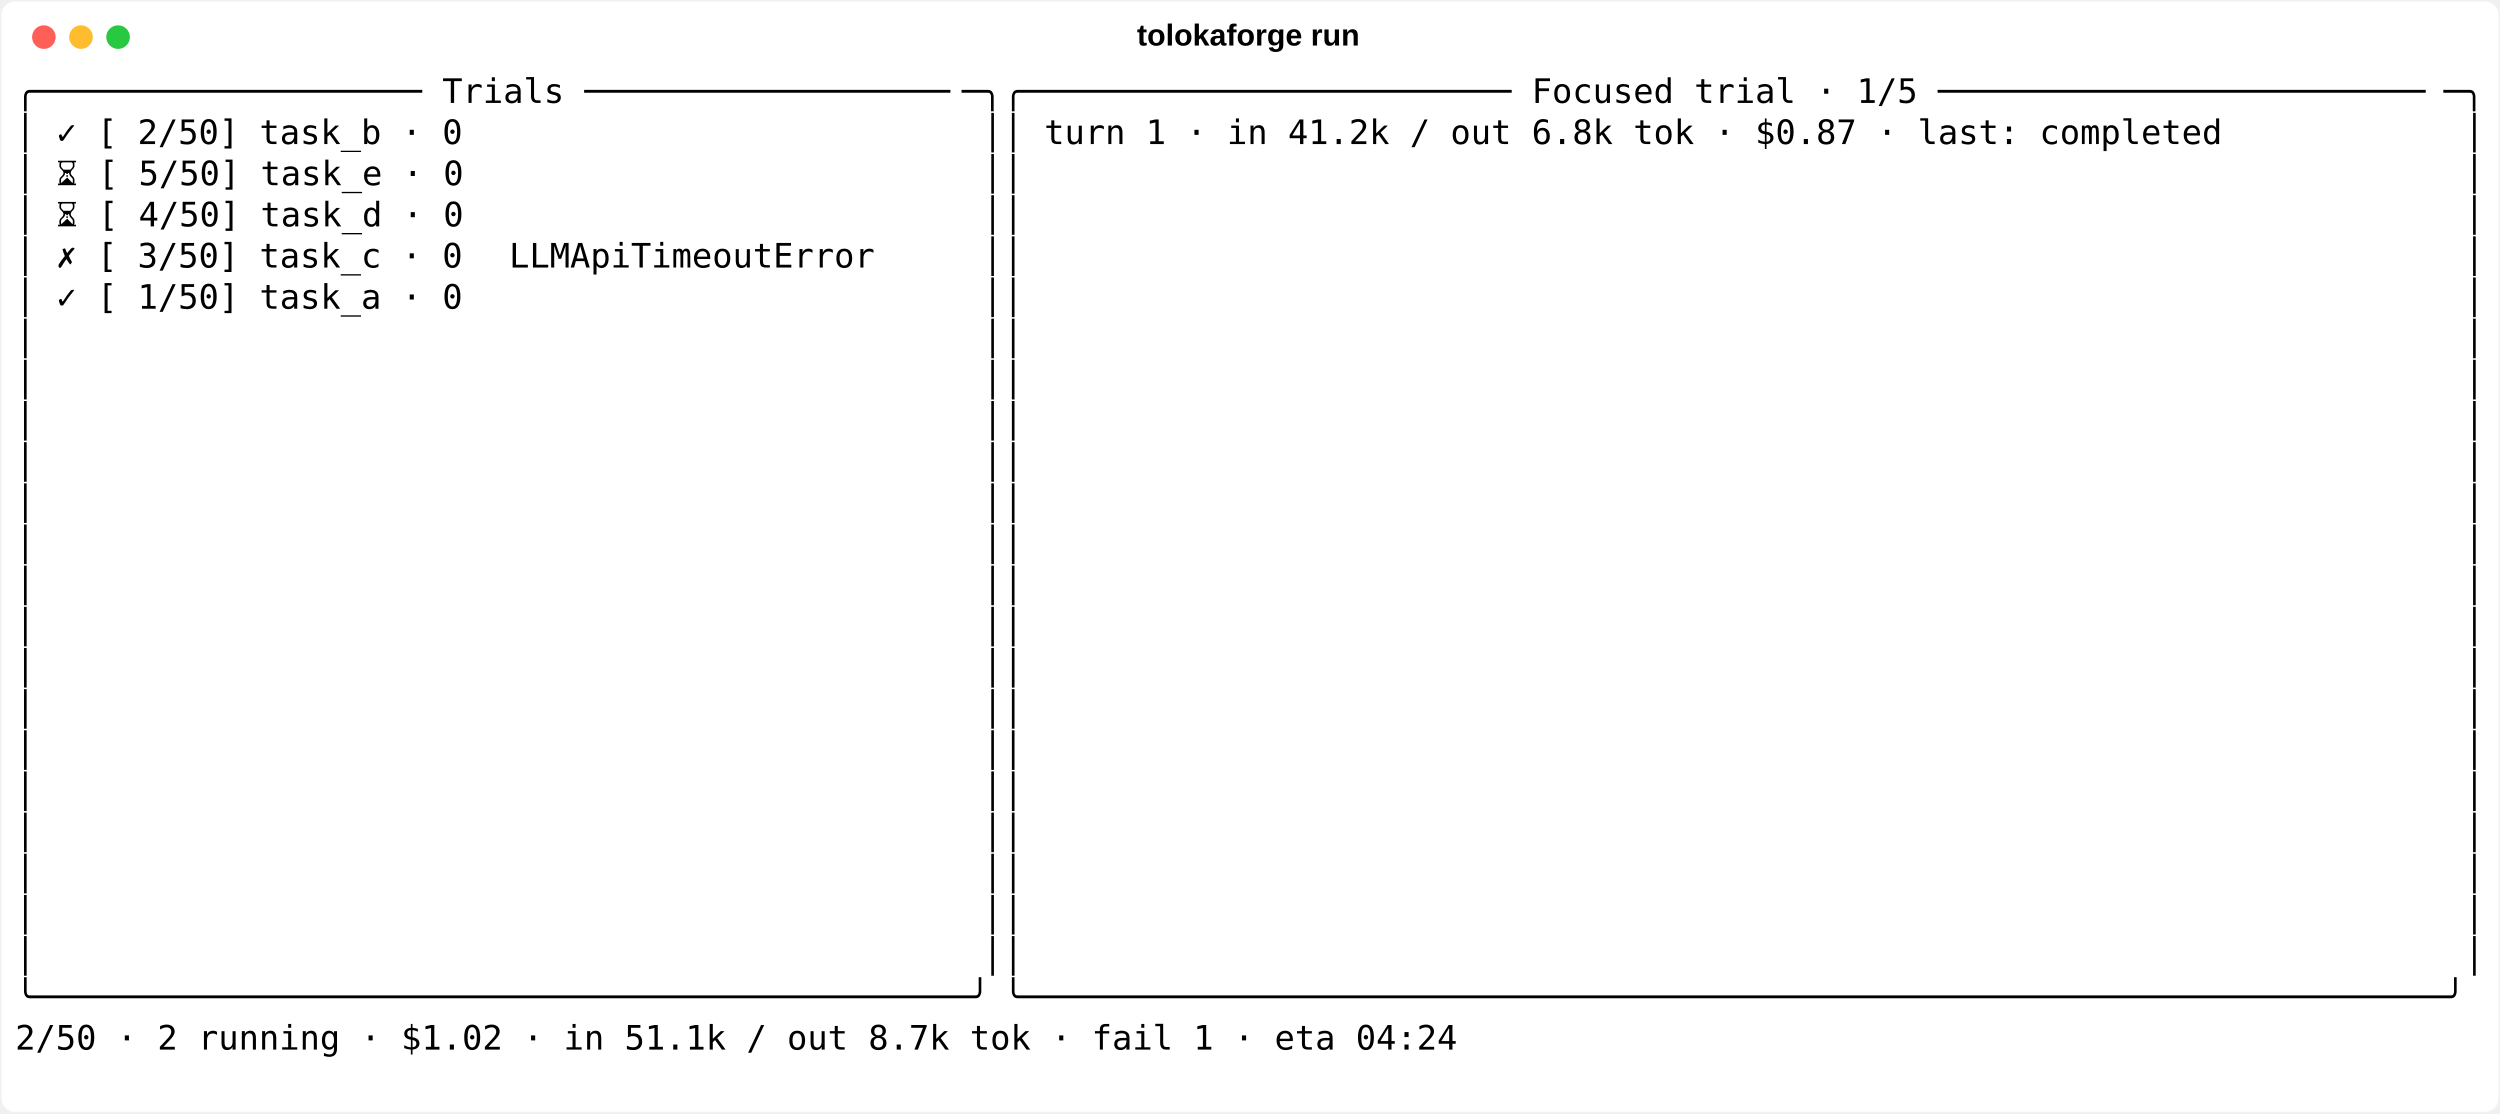
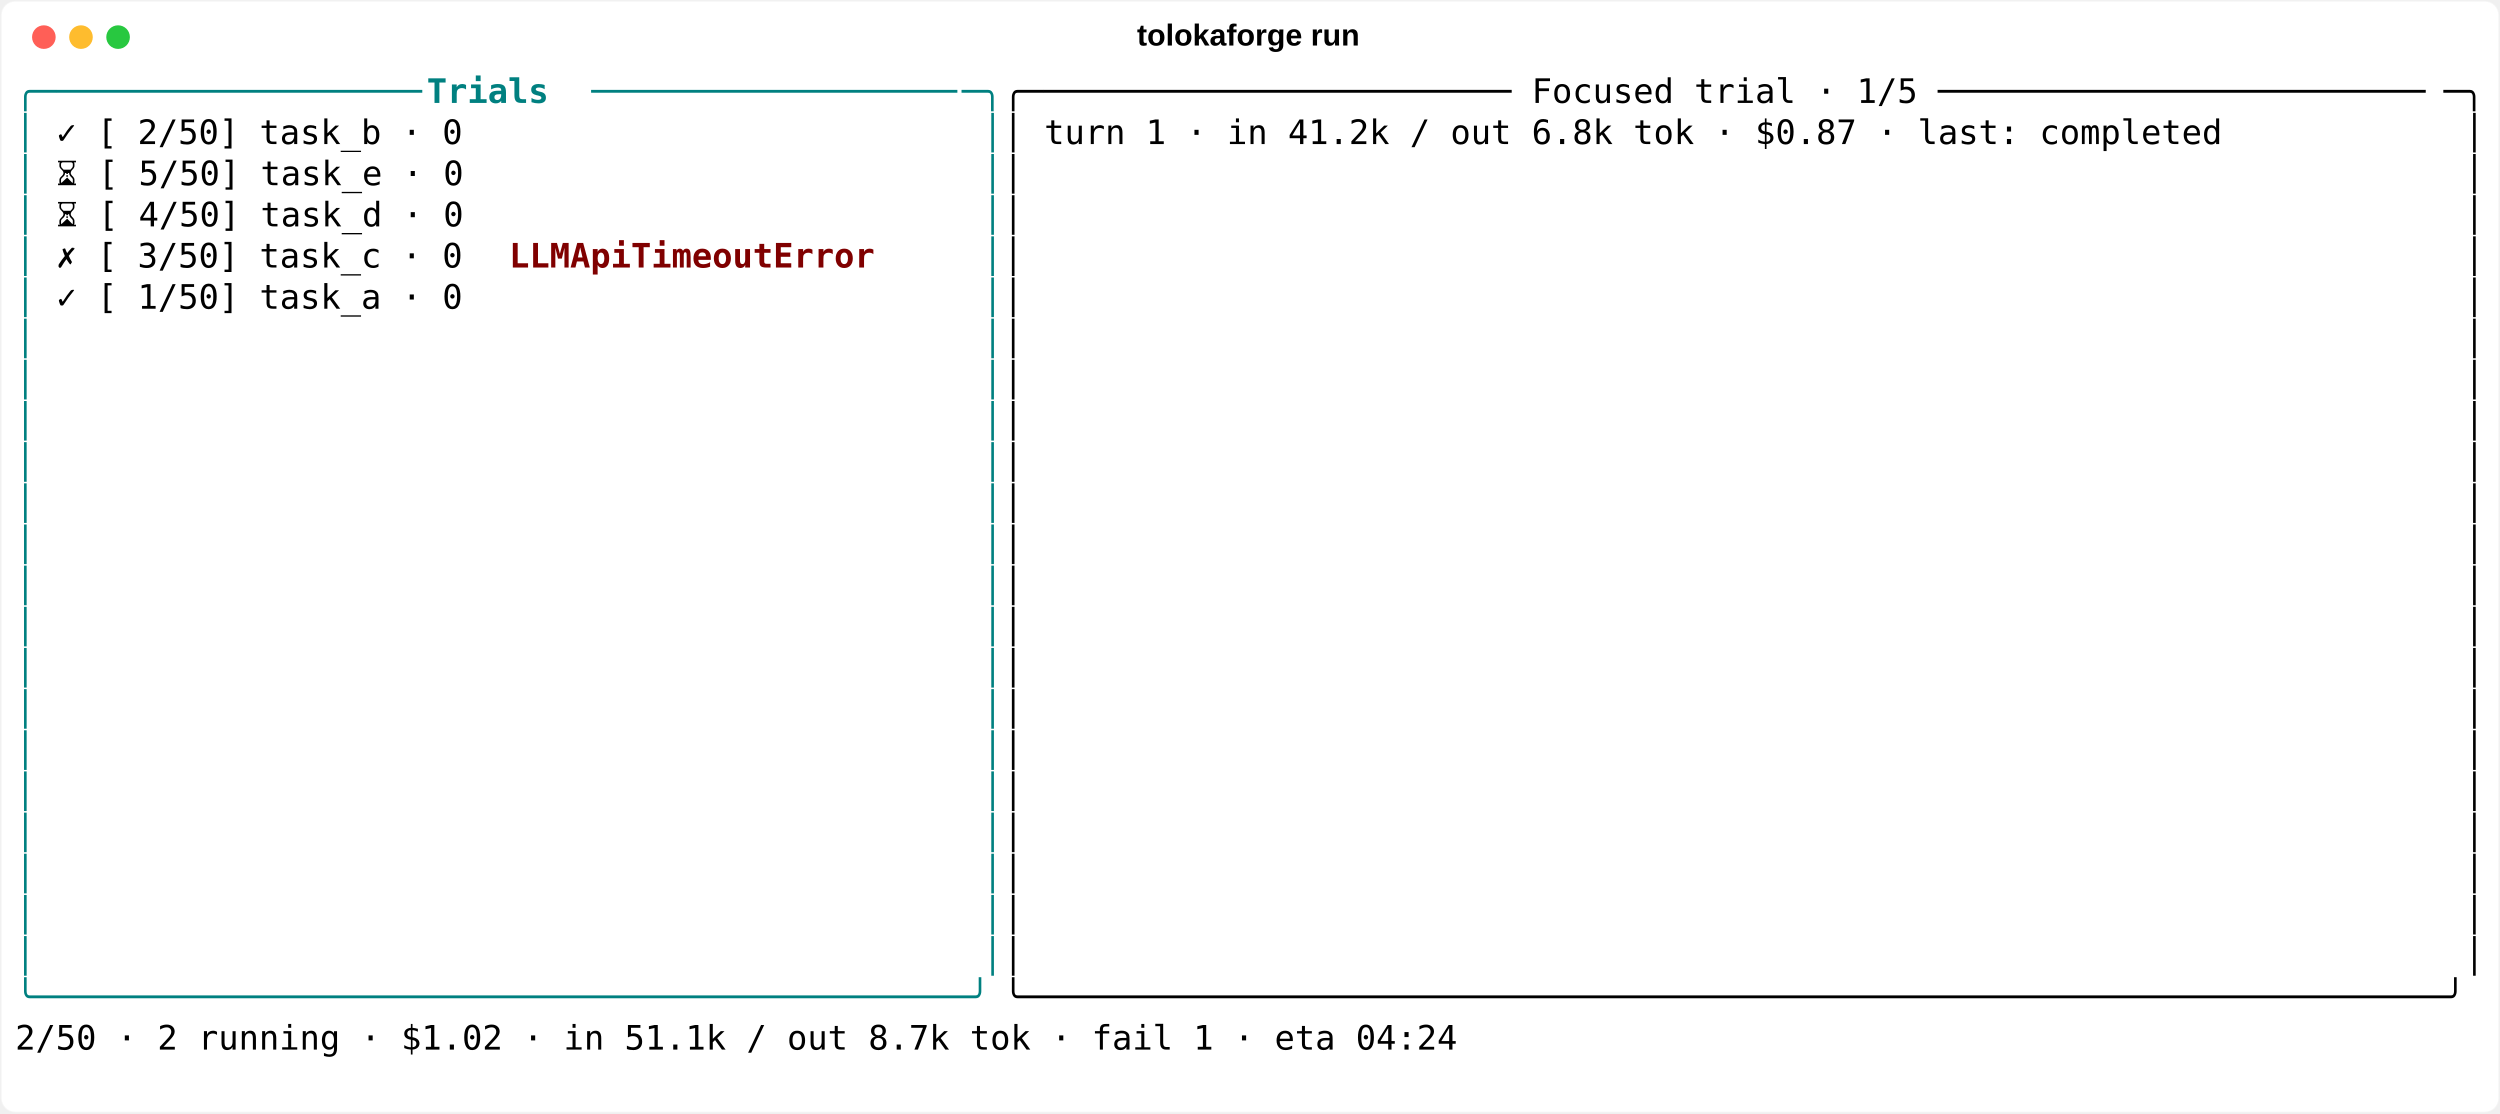
<svg xmlns="http://www.w3.org/2000/svg" class="rich-terminal" viewBox="0 0 1482 660.0">
  <style>

    @font-face {
        font-family: "Fira Code";
        src: local("FiraCode-Regular"),
                url("https://cdnjs.cloudflare.com/ajax/libs/firacode/6.2.0/woff2/FiraCode-Regular.woff2") format("woff2"),
                url("https://cdnjs.cloudflare.com/ajax/libs/firacode/6.2.0/woff/FiraCode-Regular.woff") format("woff");
        font-style: normal;
        font-weight: 400;
    }
    @font-face {
        font-family: "Fira Code";
        src: local("FiraCode-Bold"),
                url("https://cdnjs.cloudflare.com/ajax/libs/firacode/6.2.0/woff2/FiraCode-Bold.woff2") format("woff2"),
                url("https://cdnjs.cloudflare.com/ajax/libs/firacode/6.2.0/woff/FiraCode-Bold.woff") format("woff");
        font-style: bold;
        font-weight: 700;
    }

    .tolokaforge-run-display-matrix {
        font-family: Fira Code, monospace;
        font-size: 20px;
        line-height: 24.4px;
        font-variant-east-asian: full-width;
    }

    .tolokaforge-run-display-title {
        font-size: 18px;
        font-weight: bold;
        font-family: arial;
    }

-     .tolokaforge-run-display-r1 { fill: #000000 }
+     .tolokaforge-run-display-r1 { fill: #008080;font-weight: bold }
+ .tolokaforge-run-display-r2 { fill: #000000 }
+ .tolokaforge-run-display-r3 { fill: #800000;font-weight: bold }
    </style>
  <defs>
    <clipPath id="tolokaforge-run-display-clip-terminal">
      <rect x="0" y="0" width="1463.0" height="609.0" />
    </clipPath>
    <clipPath id="tolokaforge-run-display-line-0">
      <rect x="0" y="1.5" width="1464" height="24.65" />
    </clipPath>
    <clipPath id="tolokaforge-run-display-line-1">
      <rect x="0" y="25.9" width="1464" height="24.65" />
    </clipPath>
    <clipPath id="tolokaforge-run-display-line-2">
      <rect x="0" y="50.3" width="1464" height="24.65" />
    </clipPath>
    <clipPath id="tolokaforge-run-display-line-3">
      <rect x="0" y="74.7" width="1464" height="24.65" />
    </clipPath>
    <clipPath id="tolokaforge-run-display-line-4">
      <rect x="0" y="99.1" width="1464" height="24.65" />
    </clipPath>
    <clipPath id="tolokaforge-run-display-line-5">
      <rect x="0" y="123.5" width="1464" height="24.65" />
    </clipPath>
    <clipPath id="tolokaforge-run-display-line-6">
      <rect x="0" y="147.9" width="1464" height="24.65" />
    </clipPath>
    <clipPath id="tolokaforge-run-display-line-7">
      <rect x="0" y="172.3" width="1464" height="24.65" />
    </clipPath>
    <clipPath id="tolokaforge-run-display-line-8">
      <rect x="0" y="196.7" width="1464" height="24.65" />
    </clipPath>
    <clipPath id="tolokaforge-run-display-line-9">
      <rect x="0" y="221.1" width="1464" height="24.65" />
    </clipPath>
    <clipPath id="tolokaforge-run-display-line-10">
      <rect x="0" y="245.5" width="1464" height="24.65" />
    </clipPath>
    <clipPath id="tolokaforge-run-display-line-11">
      <rect x="0" y="269.9" width="1464" height="24.65" />
    </clipPath>
    <clipPath id="tolokaforge-run-display-line-12">
      <rect x="0" y="294.3" width="1464" height="24.65" />
    </clipPath>
    <clipPath id="tolokaforge-run-display-line-13">
      <rect x="0" y="318.7" width="1464" height="24.65" />
    </clipPath>
    <clipPath id="tolokaforge-run-display-line-14">
      <rect x="0" y="343.1" width="1464" height="24.65" />
    </clipPath>
    <clipPath id="tolokaforge-run-display-line-15">
      <rect x="0" y="367.5" width="1464" height="24.65" />
    </clipPath>
    <clipPath id="tolokaforge-run-display-line-16">
      <rect x="0" y="391.9" width="1464" height="24.65" />
    </clipPath>
    <clipPath id="tolokaforge-run-display-line-17">
      <rect x="0" y="416.3" width="1464" height="24.65" />
    </clipPath>
    <clipPath id="tolokaforge-run-display-line-18">
      <rect x="0" y="440.7" width="1464" height="24.65" />
    </clipPath>
    <clipPath id="tolokaforge-run-display-line-19">
      <rect x="0" y="465.1" width="1464" height="24.65" />
    </clipPath>
    <clipPath id="tolokaforge-run-display-line-20">
      <rect x="0" y="489.5" width="1464" height="24.65" />
    </clipPath>
    <clipPath id="tolokaforge-run-display-line-21">
      <rect x="0" y="513.9" width="1464" height="24.65" />
    </clipPath>
    <clipPath id="tolokaforge-run-display-line-22">
      <rect x="0" y="538.3" width="1464" height="24.65" />
    </clipPath>
    <clipPath id="tolokaforge-run-display-line-23">
      <rect x="0" y="562.7" width="1464" height="24.65" />
    </clipPath>
  </defs>
  <rect fill="#ffffff" stroke="rgba(255,255,255,0.35)" stroke-width="1" x="1" y="1" width="1480" height="658" rx="8" />
  <text class="tolokaforge-run-display-title" fill="#000000" text-anchor="middle" x="740" y="27">tolokaforge run</text>
  <g transform="translate(26,22)">
    <circle cx="0" cy="0" r="7" fill="#ff5f57" />
    <circle cx="22" cy="0" r="7" fill="#febc2e" />
    <circle cx="44" cy="0" r="7" fill="#28c840" />
  </g>
  <g transform="translate(9, 41)" clip-path="url(#tolokaforge-run-display-clip-terminal)">
    <g class="tolokaforge-run-display-matrix">
      <text class="tolokaforge-run-display-r1" x="0" y="20" textLength="24.4" clip-path="url(#tolokaforge-run-display-line-0)">╭─</text>
-       <text class="tolokaforge-run-display-r1" x="24.4" y="20" textLength="536.8" clip-path="url(#tolokaforge-run-display-line-0)">────────────────── Trials ──────────────────</text>
+       <text class="tolokaforge-run-display-r1" x="24.4" y="20" textLength="219.6" clip-path="url(#tolokaforge-run-display-line-0)">──────────────────</text>
+       <text class="tolokaforge-run-display-r1" x="244" y="20" textLength="97.6" clip-path="url(#tolokaforge-run-display-line-0)"> Trials </text>
+       <text class="tolokaforge-run-display-r1" x="341.6" y="20" textLength="219.6" clip-path="url(#tolokaforge-run-display-line-0)">──────────────────</text>
      <text class="tolokaforge-run-display-r1" x="561.2" y="20" textLength="24.4" clip-path="url(#tolokaforge-run-display-line-0)">─╮</text>
-       <text class="tolokaforge-run-display-r1" x="585.6" y="20" textLength="24.4" clip-path="url(#tolokaforge-run-display-line-0)">╭─</text>
-       <text class="tolokaforge-run-display-r1" x="610" y="20" textLength="829.6" clip-path="url(#tolokaforge-run-display-line-0)">─────────────────────── Focused trial · 1/5 ────────────────────────</text>
-       <text class="tolokaforge-run-display-r1" x="1439.6" y="20" textLength="24.4" clip-path="url(#tolokaforge-run-display-line-0)">─╮</text>
-       <text class="tolokaforge-run-display-r1" x="1464" y="20" textLength="12.2" clip-path="url(#tolokaforge-run-display-line-0)">
+       <text class="tolokaforge-run-display-r2" x="585.6" y="20" textLength="24.4" clip-path="url(#tolokaforge-run-display-line-0)">╭─</text>
+       <text class="tolokaforge-run-display-r2" x="610" y="20" textLength="829.6" clip-path="url(#tolokaforge-run-display-line-0)">─────────────────────── Focused trial · 1/5 ────────────────────────</text>
+       <text class="tolokaforge-run-display-r2" x="1439.6" y="20" textLength="24.4" clip-path="url(#tolokaforge-run-display-line-0)">─╮</text>
+       <text class="tolokaforge-run-display-r2" x="1464" y="20" textLength="12.2" clip-path="url(#tolokaforge-run-display-line-0)">
</text>
      <text class="tolokaforge-run-display-r1" x="0" y="44.4" textLength="12.2" clip-path="url(#tolokaforge-run-display-line-1)">│</text>
-       <text class="tolokaforge-run-display-r1" x="24.4" y="44.4" textLength="244" clip-path="url(#tolokaforge-run-display-line-1)">✓ [ 2/50] task_b · 0</text>
+       <text class="tolokaforge-run-display-r2" x="24.4" y="44.4" textLength="244" clip-path="url(#tolokaforge-run-display-line-1)">✓ [ 2/50] task_b · 0</text>
      <text class="tolokaforge-run-display-r1" x="573.4" y="44.4" textLength="12.2" clip-path="url(#tolokaforge-run-display-line-1)">│</text>
-       <text class="tolokaforge-run-display-r1" x="585.6" y="44.4" textLength="12.2" clip-path="url(#tolokaforge-run-display-line-1)">│</text>
-       <text class="tolokaforge-run-display-r1" x="610" y="44.4" textLength="707.6" clip-path="url(#tolokaforge-run-display-line-1)">turn 1 · in 41.2k / out 6.8k tok · $0.87 · last: completed</text>
-       <text class="tolokaforge-run-display-r1" x="1451.8" y="44.4" textLength="12.2" clip-path="url(#tolokaforge-run-display-line-1)">│</text>
-       <text class="tolokaforge-run-display-r1" x="1464" y="44.4" textLength="12.2" clip-path="url(#tolokaforge-run-display-line-1)">
+       <text class="tolokaforge-run-display-r2" x="585.6" y="44.4" textLength="12.2" clip-path="url(#tolokaforge-run-display-line-1)">│</text>
+       <text class="tolokaforge-run-display-r2" x="610" y="44.4" textLength="707.6" clip-path="url(#tolokaforge-run-display-line-1)">turn 1 · in 41.2k / out 6.8k tok · $0.87 · last: completed</text>
+       <text class="tolokaforge-run-display-r2" x="1451.8" y="44.4" textLength="12.2" clip-path="url(#tolokaforge-run-display-line-1)">│</text>
+       <text class="tolokaforge-run-display-r2" x="1464" y="44.4" textLength="12.2" clip-path="url(#tolokaforge-run-display-line-1)">
</text>
      <text class="tolokaforge-run-display-r1" x="0" y="68.8" textLength="12.2" clip-path="url(#tolokaforge-run-display-line-2)">│</text>
-       <text class="tolokaforge-run-display-r1" x="24.4" y="68.8" textLength="244" clip-path="url(#tolokaforge-run-display-line-2)">⏳ [ 5/50] task_e · 0</text>
+       <text class="tolokaforge-run-display-r2" x="24.4" y="68.8" textLength="244" clip-path="url(#tolokaforge-run-display-line-2)">⏳ [ 5/50] task_e · 0</text>
      <text class="tolokaforge-run-display-r1" x="573.4" y="68.8" textLength="12.2" clip-path="url(#tolokaforge-run-display-line-2)">│</text>
-       <text class="tolokaforge-run-display-r1" x="585.6" y="68.8" textLength="12.2" clip-path="url(#tolokaforge-run-display-line-2)">│</text>
-       <text class="tolokaforge-run-display-r1" x="1451.8" y="68.8" textLength="12.2" clip-path="url(#tolokaforge-run-display-line-2)">│</text>
-       <text class="tolokaforge-run-display-r1" x="1464" y="68.8" textLength="12.2" clip-path="url(#tolokaforge-run-display-line-2)">
+       <text class="tolokaforge-run-display-r2" x="585.6" y="68.8" textLength="12.2" clip-path="url(#tolokaforge-run-display-line-2)">│</text>
+       <text class="tolokaforge-run-display-r2" x="1451.8" y="68.8" textLength="12.2" clip-path="url(#tolokaforge-run-display-line-2)">│</text>
+       <text class="tolokaforge-run-display-r2" x="1464" y="68.8" textLength="12.2" clip-path="url(#tolokaforge-run-display-line-2)">
</text>
      <text class="tolokaforge-run-display-r1" x="0" y="93.2" textLength="12.2" clip-path="url(#tolokaforge-run-display-line-3)">│</text>
-       <text class="tolokaforge-run-display-r1" x="24.4" y="93.2" textLength="244" clip-path="url(#tolokaforge-run-display-line-3)">⏳ [ 4/50] task_d · 0</text>
+       <text class="tolokaforge-run-display-r2" x="24.4" y="93.2" textLength="244" clip-path="url(#tolokaforge-run-display-line-3)">⏳ [ 4/50] task_d · 0</text>
      <text class="tolokaforge-run-display-r1" x="573.4" y="93.2" textLength="12.2" clip-path="url(#tolokaforge-run-display-line-3)">│</text>
-       <text class="tolokaforge-run-display-r1" x="585.6" y="93.2" textLength="12.2" clip-path="url(#tolokaforge-run-display-line-3)">│</text>
-       <text class="tolokaforge-run-display-r1" x="1451.8" y="93.2" textLength="12.2" clip-path="url(#tolokaforge-run-display-line-3)">│</text>
-       <text class="tolokaforge-run-display-r1" x="1464" y="93.2" textLength="12.2" clip-path="url(#tolokaforge-run-display-line-3)">
+       <text class="tolokaforge-run-display-r2" x="585.6" y="93.2" textLength="12.2" clip-path="url(#tolokaforge-run-display-line-3)">│</text>
+       <text class="tolokaforge-run-display-r2" x="1451.8" y="93.2" textLength="12.2" clip-path="url(#tolokaforge-run-display-line-3)">│</text>
+       <text class="tolokaforge-run-display-r2" x="1464" y="93.2" textLength="12.2" clip-path="url(#tolokaforge-run-display-line-3)">
</text>
      <text class="tolokaforge-run-display-r1" x="0" y="117.6" textLength="12.2" clip-path="url(#tolokaforge-run-display-line-4)">│</text>
-       <text class="tolokaforge-run-display-r1" x="24.4" y="117.6" textLength="268.4" clip-path="url(#tolokaforge-run-display-line-4)">✗ [ 3/50] task_c · 0  </text>
-       <text class="tolokaforge-run-display-r1" x="292.8" y="117.6" textLength="219.6" clip-path="url(#tolokaforge-run-display-line-4)">LLMApiTimeoutError</text>
+       <text class="tolokaforge-run-display-r2" x="24.4" y="117.6" textLength="268.4" clip-path="url(#tolokaforge-run-display-line-4)">✗ [ 3/50] task_c · 0  </text>
+       <text class="tolokaforge-run-display-r3" x="292.8" y="117.6" textLength="219.6" clip-path="url(#tolokaforge-run-display-line-4)">LLMApiTimeoutError</text>
      <text class="tolokaforge-run-display-r1" x="573.4" y="117.6" textLength="12.2" clip-path="url(#tolokaforge-run-display-line-4)">│</text>
-       <text class="tolokaforge-run-display-r1" x="585.6" y="117.6" textLength="12.2" clip-path="url(#tolokaforge-run-display-line-4)">│</text>
-       <text class="tolokaforge-run-display-r1" x="1451.8" y="117.6" textLength="12.2" clip-path="url(#tolokaforge-run-display-line-4)">│</text>
-       <text class="tolokaforge-run-display-r1" x="1464" y="117.6" textLength="12.2" clip-path="url(#tolokaforge-run-display-line-4)">
+       <text class="tolokaforge-run-display-r2" x="585.6" y="117.6" textLength="12.2" clip-path="url(#tolokaforge-run-display-line-4)">│</text>
+       <text class="tolokaforge-run-display-r2" x="1451.8" y="117.6" textLength="12.2" clip-path="url(#tolokaforge-run-display-line-4)">│</text>
+       <text class="tolokaforge-run-display-r2" x="1464" y="117.6" textLength="12.2" clip-path="url(#tolokaforge-run-display-line-4)">
</text>
      <text class="tolokaforge-run-display-r1" x="0" y="142" textLength="12.2" clip-path="url(#tolokaforge-run-display-line-5)">│</text>
-       <text class="tolokaforge-run-display-r1" x="24.4" y="142" textLength="244" clip-path="url(#tolokaforge-run-display-line-5)">✓ [ 1/50] task_a · 0</text>
+       <text class="tolokaforge-run-display-r2" x="24.4" y="142" textLength="244" clip-path="url(#tolokaforge-run-display-line-5)">✓ [ 1/50] task_a · 0</text>
      <text class="tolokaforge-run-display-r1" x="573.4" y="142" textLength="12.2" clip-path="url(#tolokaforge-run-display-line-5)">│</text>
-       <text class="tolokaforge-run-display-r1" x="585.6" y="142" textLength="12.2" clip-path="url(#tolokaforge-run-display-line-5)">│</text>
-       <text class="tolokaforge-run-display-r1" x="1451.8" y="142" textLength="12.2" clip-path="url(#tolokaforge-run-display-line-5)">│</text>
-       <text class="tolokaforge-run-display-r1" x="1464" y="142" textLength="12.2" clip-path="url(#tolokaforge-run-display-line-5)">
+       <text class="tolokaforge-run-display-r2" x="585.6" y="142" textLength="12.2" clip-path="url(#tolokaforge-run-display-line-5)">│</text>
+       <text class="tolokaforge-run-display-r2" x="1451.8" y="142" textLength="12.2" clip-path="url(#tolokaforge-run-display-line-5)">│</text>
+       <text class="tolokaforge-run-display-r2" x="1464" y="142" textLength="12.2" clip-path="url(#tolokaforge-run-display-line-5)">
</text>
      <text class="tolokaforge-run-display-r1" x="0" y="166.4" textLength="12.2" clip-path="url(#tolokaforge-run-display-line-6)">│</text>
      <text class="tolokaforge-run-display-r1" x="573.4" y="166.4" textLength="12.2" clip-path="url(#tolokaforge-run-display-line-6)">│</text>
-       <text class="tolokaforge-run-display-r1" x="585.6" y="166.4" textLength="12.2" clip-path="url(#tolokaforge-run-display-line-6)">│</text>
-       <text class="tolokaforge-run-display-r1" x="1451.8" y="166.4" textLength="12.2" clip-path="url(#tolokaforge-run-display-line-6)">│</text>
-       <text class="tolokaforge-run-display-r1" x="1464" y="166.4" textLength="12.2" clip-path="url(#tolokaforge-run-display-line-6)">
+       <text class="tolokaforge-run-display-r2" x="585.6" y="166.4" textLength="12.2" clip-path="url(#tolokaforge-run-display-line-6)">│</text>
+       <text class="tolokaforge-run-display-r2" x="1451.8" y="166.4" textLength="12.2" clip-path="url(#tolokaforge-run-display-line-6)">│</text>
+       <text class="tolokaforge-run-display-r2" x="1464" y="166.4" textLength="12.2" clip-path="url(#tolokaforge-run-display-line-6)">
</text>
      <text class="tolokaforge-run-display-r1" x="0" y="190.8" textLength="12.2" clip-path="url(#tolokaforge-run-display-line-7)">│</text>
      <text class="tolokaforge-run-display-r1" x="573.4" y="190.8" textLength="12.2" clip-path="url(#tolokaforge-run-display-line-7)">│</text>
-       <text class="tolokaforge-run-display-r1" x="585.6" y="190.8" textLength="12.2" clip-path="url(#tolokaforge-run-display-line-7)">│</text>
-       <text class="tolokaforge-run-display-r1" x="1451.8" y="190.8" textLength="12.2" clip-path="url(#tolokaforge-run-display-line-7)">│</text>
-       <text class="tolokaforge-run-display-r1" x="1464" y="190.8" textLength="12.2" clip-path="url(#tolokaforge-run-display-line-7)">
+       <text class="tolokaforge-run-display-r2" x="585.6" y="190.8" textLength="12.2" clip-path="url(#tolokaforge-run-display-line-7)">│</text>
+       <text class="tolokaforge-run-display-r2" x="1451.8" y="190.8" textLength="12.2" clip-path="url(#tolokaforge-run-display-line-7)">│</text>
+       <text class="tolokaforge-run-display-r2" x="1464" y="190.8" textLength="12.2" clip-path="url(#tolokaforge-run-display-line-7)">
</text>
      <text class="tolokaforge-run-display-r1" x="0" y="215.2" textLength="12.2" clip-path="url(#tolokaforge-run-display-line-8)">│</text>
      <text class="tolokaforge-run-display-r1" x="573.4" y="215.2" textLength="12.2" clip-path="url(#tolokaforge-run-display-line-8)">│</text>
-       <text class="tolokaforge-run-display-r1" x="585.6" y="215.2" textLength="12.2" clip-path="url(#tolokaforge-run-display-line-8)">│</text>
-       <text class="tolokaforge-run-display-r1" x="1451.8" y="215.2" textLength="12.2" clip-path="url(#tolokaforge-run-display-line-8)">│</text>
-       <text class="tolokaforge-run-display-r1" x="1464" y="215.2" textLength="12.2" clip-path="url(#tolokaforge-run-display-line-8)">
+       <text class="tolokaforge-run-display-r2" x="585.6" y="215.2" textLength="12.2" clip-path="url(#tolokaforge-run-display-line-8)">│</text>
+       <text class="tolokaforge-run-display-r2" x="1451.8" y="215.2" textLength="12.2" clip-path="url(#tolokaforge-run-display-line-8)">│</text>
+       <text class="tolokaforge-run-display-r2" x="1464" y="215.2" textLength="12.2" clip-path="url(#tolokaforge-run-display-line-8)">
</text>
      <text class="tolokaforge-run-display-r1" x="0" y="239.6" textLength="12.2" clip-path="url(#tolokaforge-run-display-line-9)">│</text>
      <text class="tolokaforge-run-display-r1" x="573.4" y="239.6" textLength="12.2" clip-path="url(#tolokaforge-run-display-line-9)">│</text>
-       <text class="tolokaforge-run-display-r1" x="585.6" y="239.6" textLength="12.2" clip-path="url(#tolokaforge-run-display-line-9)">│</text>
-       <text class="tolokaforge-run-display-r1" x="1451.8" y="239.6" textLength="12.2" clip-path="url(#tolokaforge-run-display-line-9)">│</text>
-       <text class="tolokaforge-run-display-r1" x="1464" y="239.6" textLength="12.2" clip-path="url(#tolokaforge-run-display-line-9)">
+       <text class="tolokaforge-run-display-r2" x="585.6" y="239.6" textLength="12.2" clip-path="url(#tolokaforge-run-display-line-9)">│</text>
+       <text class="tolokaforge-run-display-r2" x="1451.8" y="239.6" textLength="12.2" clip-path="url(#tolokaforge-run-display-line-9)">│</text>
+       <text class="tolokaforge-run-display-r2" x="1464" y="239.6" textLength="12.2" clip-path="url(#tolokaforge-run-display-line-9)">
</text>
      <text class="tolokaforge-run-display-r1" x="0" y="264" textLength="12.2" clip-path="url(#tolokaforge-run-display-line-10)">│</text>
      <text class="tolokaforge-run-display-r1" x="573.4" y="264" textLength="12.2" clip-path="url(#tolokaforge-run-display-line-10)">│</text>
-       <text class="tolokaforge-run-display-r1" x="585.6" y="264" textLength="12.2" clip-path="url(#tolokaforge-run-display-line-10)">│</text>
-       <text class="tolokaforge-run-display-r1" x="1451.8" y="264" textLength="12.2" clip-path="url(#tolokaforge-run-display-line-10)">│</text>
-       <text class="tolokaforge-run-display-r1" x="1464" y="264" textLength="12.2" clip-path="url(#tolokaforge-run-display-line-10)">
+       <text class="tolokaforge-run-display-r2" x="585.6" y="264" textLength="12.2" clip-path="url(#tolokaforge-run-display-line-10)">│</text>
+       <text class="tolokaforge-run-display-r2" x="1451.8" y="264" textLength="12.2" clip-path="url(#tolokaforge-run-display-line-10)">│</text>
+       <text class="tolokaforge-run-display-r2" x="1464" y="264" textLength="12.2" clip-path="url(#tolokaforge-run-display-line-10)">
</text>
      <text class="tolokaforge-run-display-r1" x="0" y="288.4" textLength="12.2" clip-path="url(#tolokaforge-run-display-line-11)">│</text>
      <text class="tolokaforge-run-display-r1" x="573.4" y="288.4" textLength="12.2" clip-path="url(#tolokaforge-run-display-line-11)">│</text>
-       <text class="tolokaforge-run-display-r1" x="585.6" y="288.4" textLength="12.2" clip-path="url(#tolokaforge-run-display-line-11)">│</text>
-       <text class="tolokaforge-run-display-r1" x="1451.8" y="288.4" textLength="12.2" clip-path="url(#tolokaforge-run-display-line-11)">│</text>
-       <text class="tolokaforge-run-display-r1" x="1464" y="288.4" textLength="12.2" clip-path="url(#tolokaforge-run-display-line-11)">
+       <text class="tolokaforge-run-display-r2" x="585.6" y="288.4" textLength="12.2" clip-path="url(#tolokaforge-run-display-line-11)">│</text>
+       <text class="tolokaforge-run-display-r2" x="1451.8" y="288.4" textLength="12.2" clip-path="url(#tolokaforge-run-display-line-11)">│</text>
+       <text class="tolokaforge-run-display-r2" x="1464" y="288.4" textLength="12.2" clip-path="url(#tolokaforge-run-display-line-11)">
</text>
      <text class="tolokaforge-run-display-r1" x="0" y="312.8" textLength="12.2" clip-path="url(#tolokaforge-run-display-line-12)">│</text>
      <text class="tolokaforge-run-display-r1" x="573.4" y="312.8" textLength="12.2" clip-path="url(#tolokaforge-run-display-line-12)">│</text>
-       <text class="tolokaforge-run-display-r1" x="585.6" y="312.8" textLength="12.2" clip-path="url(#tolokaforge-run-display-line-12)">│</text>
-       <text class="tolokaforge-run-display-r1" x="1451.8" y="312.8" textLength="12.2" clip-path="url(#tolokaforge-run-display-line-12)">│</text>
-       <text class="tolokaforge-run-display-r1" x="1464" y="312.8" textLength="12.2" clip-path="url(#tolokaforge-run-display-line-12)">
+       <text class="tolokaforge-run-display-r2" x="585.6" y="312.8" textLength="12.2" clip-path="url(#tolokaforge-run-display-line-12)">│</text>
+       <text class="tolokaforge-run-display-r2" x="1451.8" y="312.8" textLength="12.2" clip-path="url(#tolokaforge-run-display-line-12)">│</text>
+       <text class="tolokaforge-run-display-r2" x="1464" y="312.8" textLength="12.2" clip-path="url(#tolokaforge-run-display-line-12)">
</text>
      <text class="tolokaforge-run-display-r1" x="0" y="337.2" textLength="12.2" clip-path="url(#tolokaforge-run-display-line-13)">│</text>
      <text class="tolokaforge-run-display-r1" x="573.4" y="337.2" textLength="12.2" clip-path="url(#tolokaforge-run-display-line-13)">│</text>
-       <text class="tolokaforge-run-display-r1" x="585.6" y="337.2" textLength="12.2" clip-path="url(#tolokaforge-run-display-line-13)">│</text>
-       <text class="tolokaforge-run-display-r1" x="1451.8" y="337.2" textLength="12.2" clip-path="url(#tolokaforge-run-display-line-13)">│</text>
-       <text class="tolokaforge-run-display-r1" x="1464" y="337.2" textLength="12.2" clip-path="url(#tolokaforge-run-display-line-13)">
+       <text class="tolokaforge-run-display-r2" x="585.6" y="337.2" textLength="12.2" clip-path="url(#tolokaforge-run-display-line-13)">│</text>
+       <text class="tolokaforge-run-display-r2" x="1451.8" y="337.2" textLength="12.2" clip-path="url(#tolokaforge-run-display-line-13)">│</text>
+       <text class="tolokaforge-run-display-r2" x="1464" y="337.2" textLength="12.2" clip-path="url(#tolokaforge-run-display-line-13)">
</text>
      <text class="tolokaforge-run-display-r1" x="0" y="361.6" textLength="12.2" clip-path="url(#tolokaforge-run-display-line-14)">│</text>
      <text class="tolokaforge-run-display-r1" x="573.4" y="361.6" textLength="12.2" clip-path="url(#tolokaforge-run-display-line-14)">│</text>
-       <text class="tolokaforge-run-display-r1" x="585.6" y="361.6" textLength="12.2" clip-path="url(#tolokaforge-run-display-line-14)">│</text>
-       <text class="tolokaforge-run-display-r1" x="1451.8" y="361.6" textLength="12.2" clip-path="url(#tolokaforge-run-display-line-14)">│</text>
-       <text class="tolokaforge-run-display-r1" x="1464" y="361.6" textLength="12.2" clip-path="url(#tolokaforge-run-display-line-14)">
+       <text class="tolokaforge-run-display-r2" x="585.6" y="361.6" textLength="12.2" clip-path="url(#tolokaforge-run-display-line-14)">│</text>
+       <text class="tolokaforge-run-display-r2" x="1451.8" y="361.6" textLength="12.2" clip-path="url(#tolokaforge-run-display-line-14)">│</text>
+       <text class="tolokaforge-run-display-r2" x="1464" y="361.6" textLength="12.2" clip-path="url(#tolokaforge-run-display-line-14)">
</text>
      <text class="tolokaforge-run-display-r1" x="0" y="386" textLength="12.2" clip-path="url(#tolokaforge-run-display-line-15)">│</text>
      <text class="tolokaforge-run-display-r1" x="573.4" y="386" textLength="12.2" clip-path="url(#tolokaforge-run-display-line-15)">│</text>
-       <text class="tolokaforge-run-display-r1" x="585.6" y="386" textLength="12.2" clip-path="url(#tolokaforge-run-display-line-15)">│</text>
-       <text class="tolokaforge-run-display-r1" x="1451.8" y="386" textLength="12.2" clip-path="url(#tolokaforge-run-display-line-15)">│</text>
-       <text class="tolokaforge-run-display-r1" x="1464" y="386" textLength="12.2" clip-path="url(#tolokaforge-run-display-line-15)">
+       <text class="tolokaforge-run-display-r2" x="585.6" y="386" textLength="12.2" clip-path="url(#tolokaforge-run-display-line-15)">│</text>
+       <text class="tolokaforge-run-display-r2" x="1451.8" y="386" textLength="12.2" clip-path="url(#tolokaforge-run-display-line-15)">│</text>
+       <text class="tolokaforge-run-display-r2" x="1464" y="386" textLength="12.2" clip-path="url(#tolokaforge-run-display-line-15)">
</text>
      <text class="tolokaforge-run-display-r1" x="0" y="410.4" textLength="12.2" clip-path="url(#tolokaforge-run-display-line-16)">│</text>
      <text class="tolokaforge-run-display-r1" x="573.4" y="410.4" textLength="12.2" clip-path="url(#tolokaforge-run-display-line-16)">│</text>
-       <text class="tolokaforge-run-display-r1" x="585.6" y="410.4" textLength="12.2" clip-path="url(#tolokaforge-run-display-line-16)">│</text>
-       <text class="tolokaforge-run-display-r1" x="1451.8" y="410.4" textLength="12.2" clip-path="url(#tolokaforge-run-display-line-16)">│</text>
-       <text class="tolokaforge-run-display-r1" x="1464" y="410.4" textLength="12.2" clip-path="url(#tolokaforge-run-display-line-16)">
+       <text class="tolokaforge-run-display-r2" x="585.6" y="410.4" textLength="12.2" clip-path="url(#tolokaforge-run-display-line-16)">│</text>
+       <text class="tolokaforge-run-display-r2" x="1451.8" y="410.4" textLength="12.2" clip-path="url(#tolokaforge-run-display-line-16)">│</text>
+       <text class="tolokaforge-run-display-r2" x="1464" y="410.4" textLength="12.2" clip-path="url(#tolokaforge-run-display-line-16)">
</text>
      <text class="tolokaforge-run-display-r1" x="0" y="434.8" textLength="12.2" clip-path="url(#tolokaforge-run-display-line-17)">│</text>
      <text class="tolokaforge-run-display-r1" x="573.4" y="434.8" textLength="12.2" clip-path="url(#tolokaforge-run-display-line-17)">│</text>
-       <text class="tolokaforge-run-display-r1" x="585.6" y="434.8" textLength="12.2" clip-path="url(#tolokaforge-run-display-line-17)">│</text>
-       <text class="tolokaforge-run-display-r1" x="1451.8" y="434.8" textLength="12.2" clip-path="url(#tolokaforge-run-display-line-17)">│</text>
-       <text class="tolokaforge-run-display-r1" x="1464" y="434.8" textLength="12.2" clip-path="url(#tolokaforge-run-display-line-17)">
+       <text class="tolokaforge-run-display-r2" x="585.6" y="434.8" textLength="12.2" clip-path="url(#tolokaforge-run-display-line-17)">│</text>
+       <text class="tolokaforge-run-display-r2" x="1451.8" y="434.8" textLength="12.2" clip-path="url(#tolokaforge-run-display-line-17)">│</text>
+       <text class="tolokaforge-run-display-r2" x="1464" y="434.8" textLength="12.2" clip-path="url(#tolokaforge-run-display-line-17)">
</text>
      <text class="tolokaforge-run-display-r1" x="0" y="459.2" textLength="12.2" clip-path="url(#tolokaforge-run-display-line-18)">│</text>
      <text class="tolokaforge-run-display-r1" x="573.4" y="459.2" textLength="12.2" clip-path="url(#tolokaforge-run-display-line-18)">│</text>
-       <text class="tolokaforge-run-display-r1" x="585.6" y="459.2" textLength="12.2" clip-path="url(#tolokaforge-run-display-line-18)">│</text>
-       <text class="tolokaforge-run-display-r1" x="1451.8" y="459.2" textLength="12.2" clip-path="url(#tolokaforge-run-display-line-18)">│</text>
-       <text class="tolokaforge-run-display-r1" x="1464" y="459.2" textLength="12.2" clip-path="url(#tolokaforge-run-display-line-18)">
+       <text class="tolokaforge-run-display-r2" x="585.6" y="459.2" textLength="12.2" clip-path="url(#tolokaforge-run-display-line-18)">│</text>
+       <text class="tolokaforge-run-display-r2" x="1451.8" y="459.2" textLength="12.2" clip-path="url(#tolokaforge-run-display-line-18)">│</text>
+       <text class="tolokaforge-run-display-r2" x="1464" y="459.2" textLength="12.2" clip-path="url(#tolokaforge-run-display-line-18)">
</text>
      <text class="tolokaforge-run-display-r1" x="0" y="483.6" textLength="12.2" clip-path="url(#tolokaforge-run-display-line-19)">│</text>
      <text class="tolokaforge-run-display-r1" x="573.4" y="483.6" textLength="12.2" clip-path="url(#tolokaforge-run-display-line-19)">│</text>
-       <text class="tolokaforge-run-display-r1" x="585.6" y="483.6" textLength="12.2" clip-path="url(#tolokaforge-run-display-line-19)">│</text>
-       <text class="tolokaforge-run-display-r1" x="1451.8" y="483.6" textLength="12.2" clip-path="url(#tolokaforge-run-display-line-19)">│</text>
-       <text class="tolokaforge-run-display-r1" x="1464" y="483.6" textLength="12.2" clip-path="url(#tolokaforge-run-display-line-19)">
+       <text class="tolokaforge-run-display-r2" x="585.6" y="483.6" textLength="12.2" clip-path="url(#tolokaforge-run-display-line-19)">│</text>
+       <text class="tolokaforge-run-display-r2" x="1451.8" y="483.6" textLength="12.2" clip-path="url(#tolokaforge-run-display-line-19)">│</text>
+       <text class="tolokaforge-run-display-r2" x="1464" y="483.6" textLength="12.2" clip-path="url(#tolokaforge-run-display-line-19)">
</text>
      <text class="tolokaforge-run-display-r1" x="0" y="508" textLength="12.2" clip-path="url(#tolokaforge-run-display-line-20)">│</text>
      <text class="tolokaforge-run-display-r1" x="573.4" y="508" textLength="12.2" clip-path="url(#tolokaforge-run-display-line-20)">│</text>
-       <text class="tolokaforge-run-display-r1" x="585.6" y="508" textLength="12.2" clip-path="url(#tolokaforge-run-display-line-20)">│</text>
-       <text class="tolokaforge-run-display-r1" x="1451.8" y="508" textLength="12.2" clip-path="url(#tolokaforge-run-display-line-20)">│</text>
-       <text class="tolokaforge-run-display-r1" x="1464" y="508" textLength="12.2" clip-path="url(#tolokaforge-run-display-line-20)">
+       <text class="tolokaforge-run-display-r2" x="585.6" y="508" textLength="12.2" clip-path="url(#tolokaforge-run-display-line-20)">│</text>
+       <text class="tolokaforge-run-display-r2" x="1451.8" y="508" textLength="12.2" clip-path="url(#tolokaforge-run-display-line-20)">│</text>
+       <text class="tolokaforge-run-display-r2" x="1464" y="508" textLength="12.2" clip-path="url(#tolokaforge-run-display-line-20)">
</text>
      <text class="tolokaforge-run-display-r1" x="0" y="532.4" textLength="12.2" clip-path="url(#tolokaforge-run-display-line-21)">│</text>
      <text class="tolokaforge-run-display-r1" x="573.4" y="532.4" textLength="12.2" clip-path="url(#tolokaforge-run-display-line-21)">│</text>
-       <text class="tolokaforge-run-display-r1" x="585.6" y="532.4" textLength="12.2" clip-path="url(#tolokaforge-run-display-line-21)">│</text>
-       <text class="tolokaforge-run-display-r1" x="1451.8" y="532.4" textLength="12.2" clip-path="url(#tolokaforge-run-display-line-21)">│</text>
-       <text class="tolokaforge-run-display-r1" x="1464" y="532.4" textLength="12.2" clip-path="url(#tolokaforge-run-display-line-21)">
+       <text class="tolokaforge-run-display-r2" x="585.6" y="532.4" textLength="12.2" clip-path="url(#tolokaforge-run-display-line-21)">│</text>
+       <text class="tolokaforge-run-display-r2" x="1451.8" y="532.4" textLength="12.2" clip-path="url(#tolokaforge-run-display-line-21)">│</text>
+       <text class="tolokaforge-run-display-r2" x="1464" y="532.4" textLength="12.2" clip-path="url(#tolokaforge-run-display-line-21)">
</text>
      <text class="tolokaforge-run-display-r1" x="0" y="556.8" textLength="585.6" clip-path="url(#tolokaforge-run-display-line-22)">╰──────────────────────────────────────────────╯</text>
-       <text class="tolokaforge-run-display-r1" x="585.6" y="556.8" textLength="878.4" clip-path="url(#tolokaforge-run-display-line-22)">╰──────────────────────────────────────────────────────────────────────╯</text>
-       <text class="tolokaforge-run-display-r1" x="1464" y="556.8" textLength="12.2" clip-path="url(#tolokaforge-run-display-line-22)">
- </text>
-       <text class="tolokaforge-run-display-r1" x="0" y="581.2" textLength="866.2" clip-path="url(#tolokaforge-run-display-line-23)">2/50 · 2 running · $1.02 · in 51.1k / out 8.7k tok · fail 1 · eta 04:24</text>
-       <text class="tolokaforge-run-display-r1" x="1464" y="581.2" textLength="12.2" clip-path="url(#tolokaforge-run-display-line-23)">
- </text>
-       <text class="tolokaforge-run-display-r1" x="1464" y="605.6" textLength="12.2" clip-path="url(#tolokaforge-run-display-line-24)">
+       <text class="tolokaforge-run-display-r2" x="585.6" y="556.8" textLength="878.4" clip-path="url(#tolokaforge-run-display-line-22)">╰──────────────────────────────────────────────────────────────────────╯</text>
+       <text class="tolokaforge-run-display-r2" x="1464" y="556.8" textLength="12.2" clip-path="url(#tolokaforge-run-display-line-22)">
+ </text>
+       <text class="tolokaforge-run-display-r2" x="0" y="581.2" textLength="866.2" clip-path="url(#tolokaforge-run-display-line-23)">2/50 · 2 running · $1.02 · in 51.1k / out 8.7k tok · fail 1 · eta 04:24</text>
+       <text class="tolokaforge-run-display-r2" x="1464" y="581.2" textLength="12.2" clip-path="url(#tolokaforge-run-display-line-23)">
+ </text>
+       <text class="tolokaforge-run-display-r2" x="1464" y="605.6" textLength="12.2" clip-path="url(#tolokaforge-run-display-line-24)">
</text>
    </g>
  </g>
</svg>
